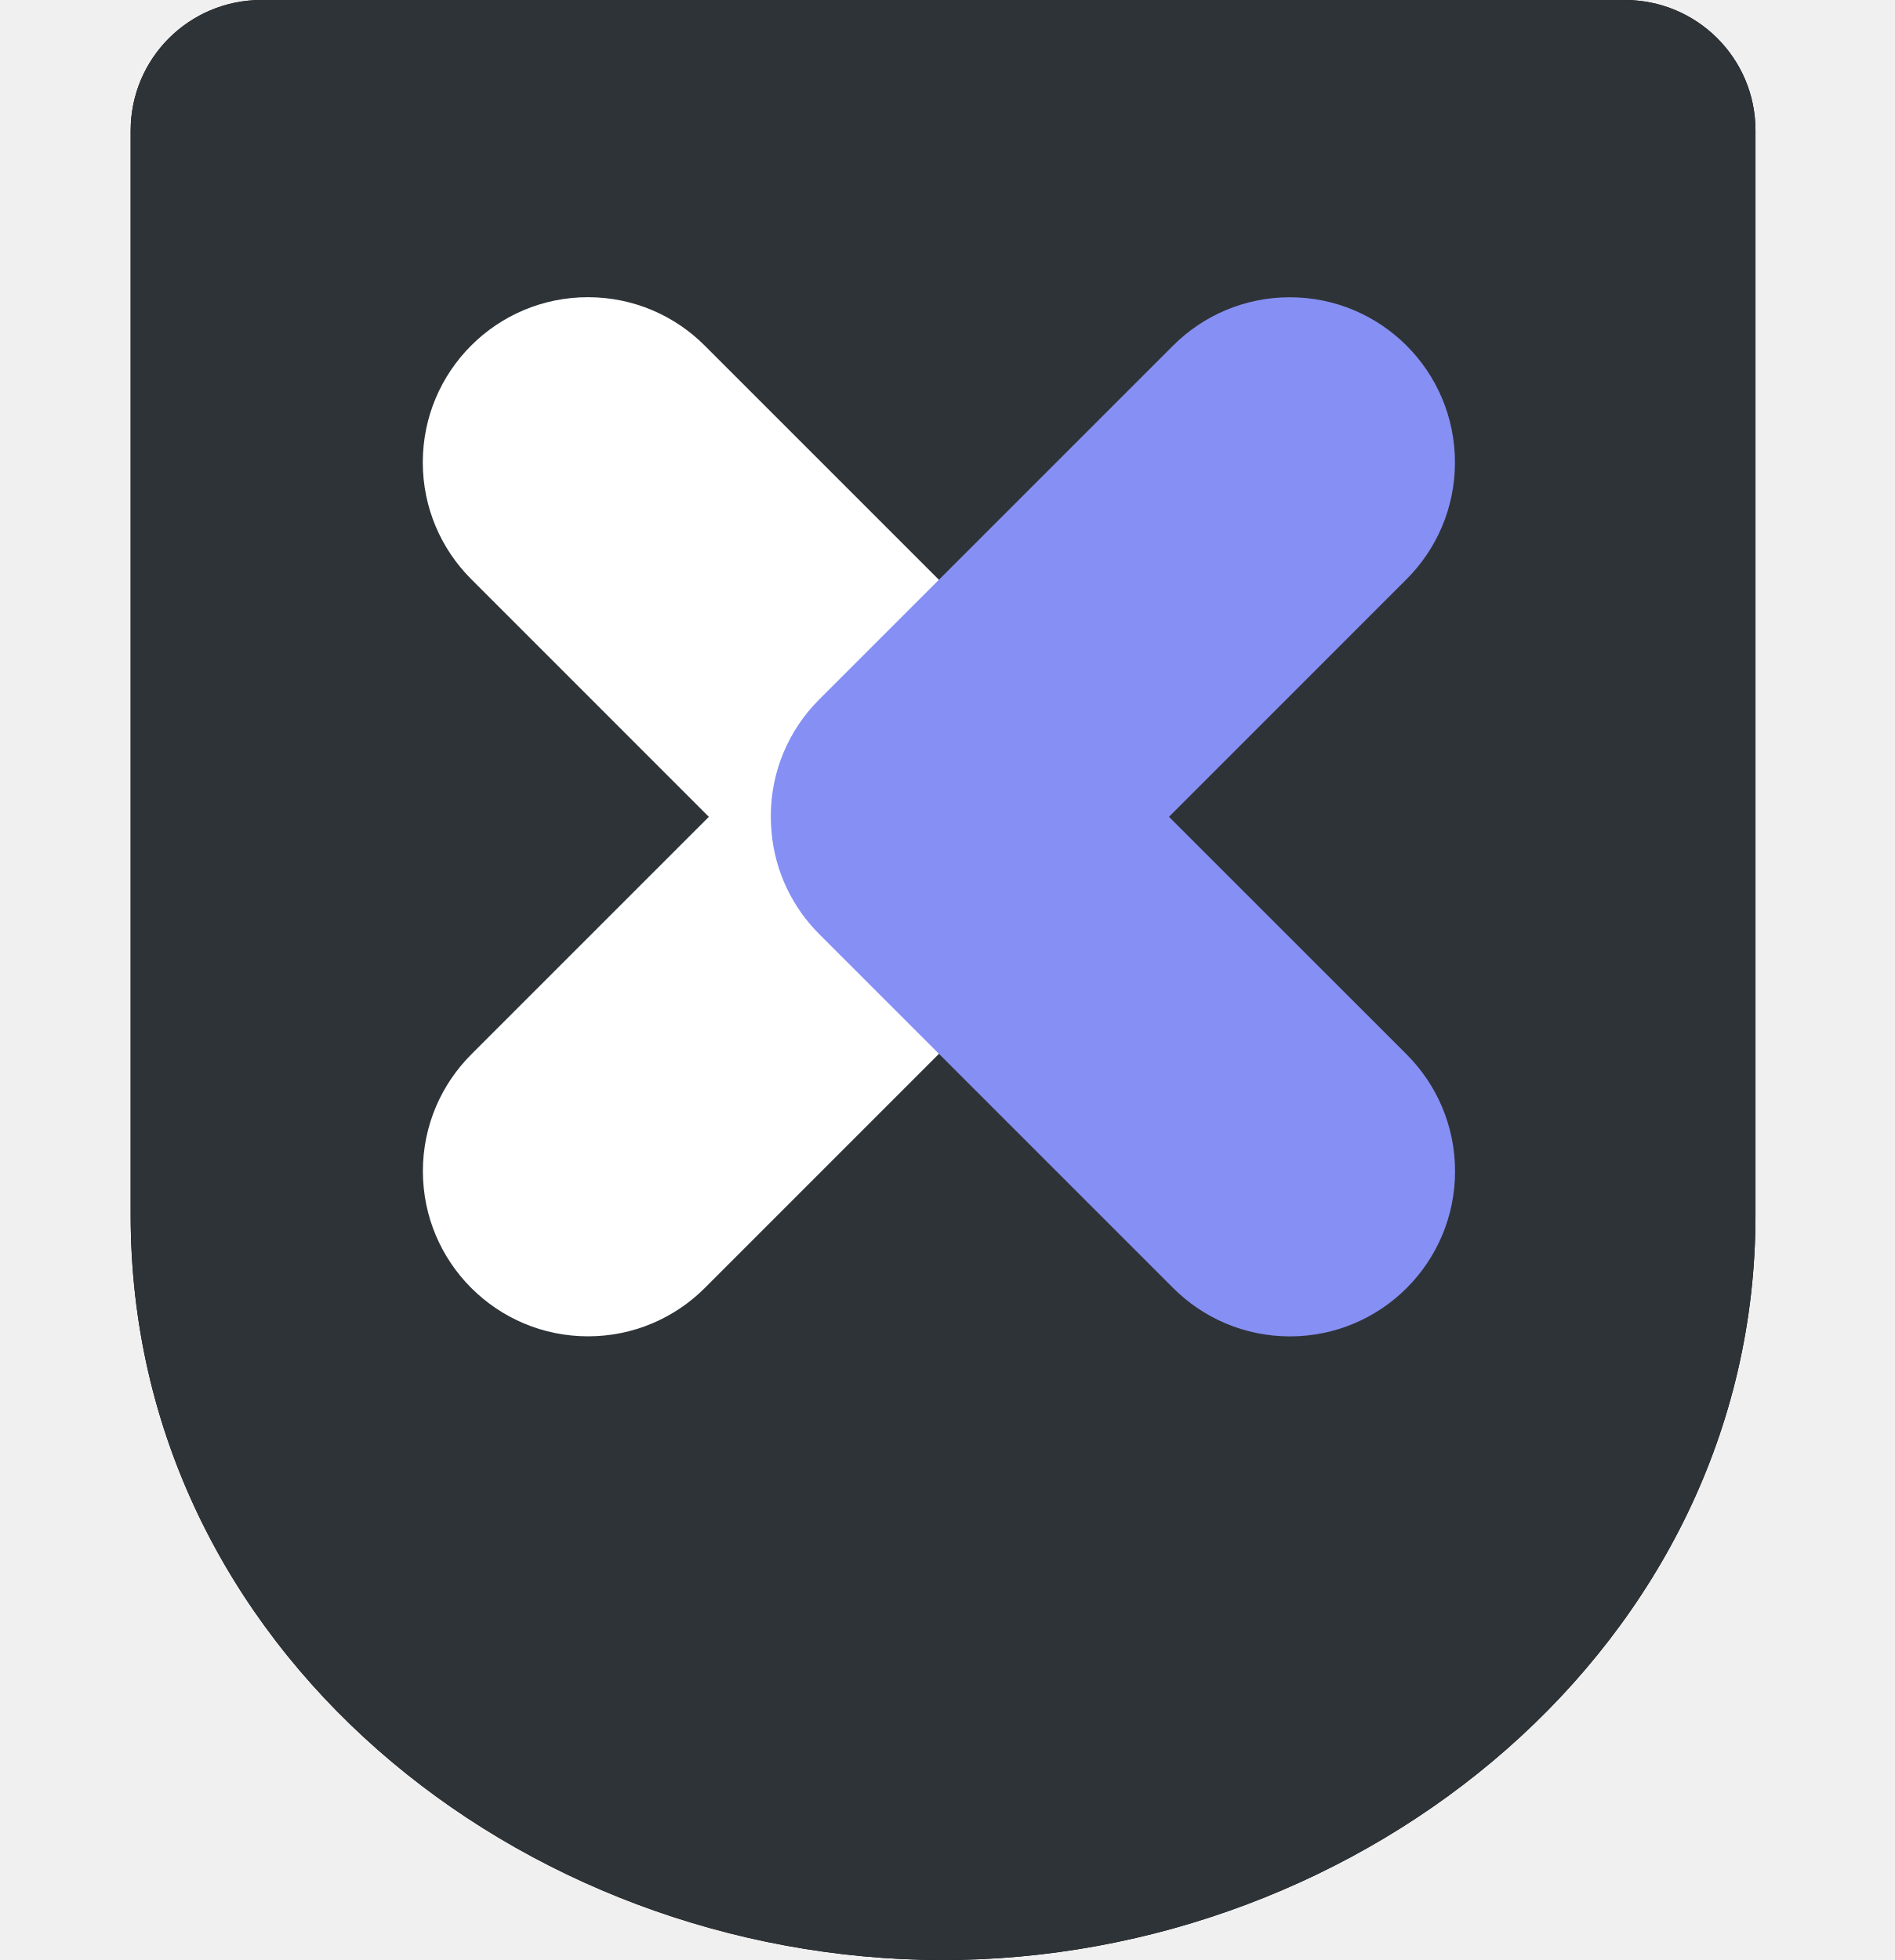
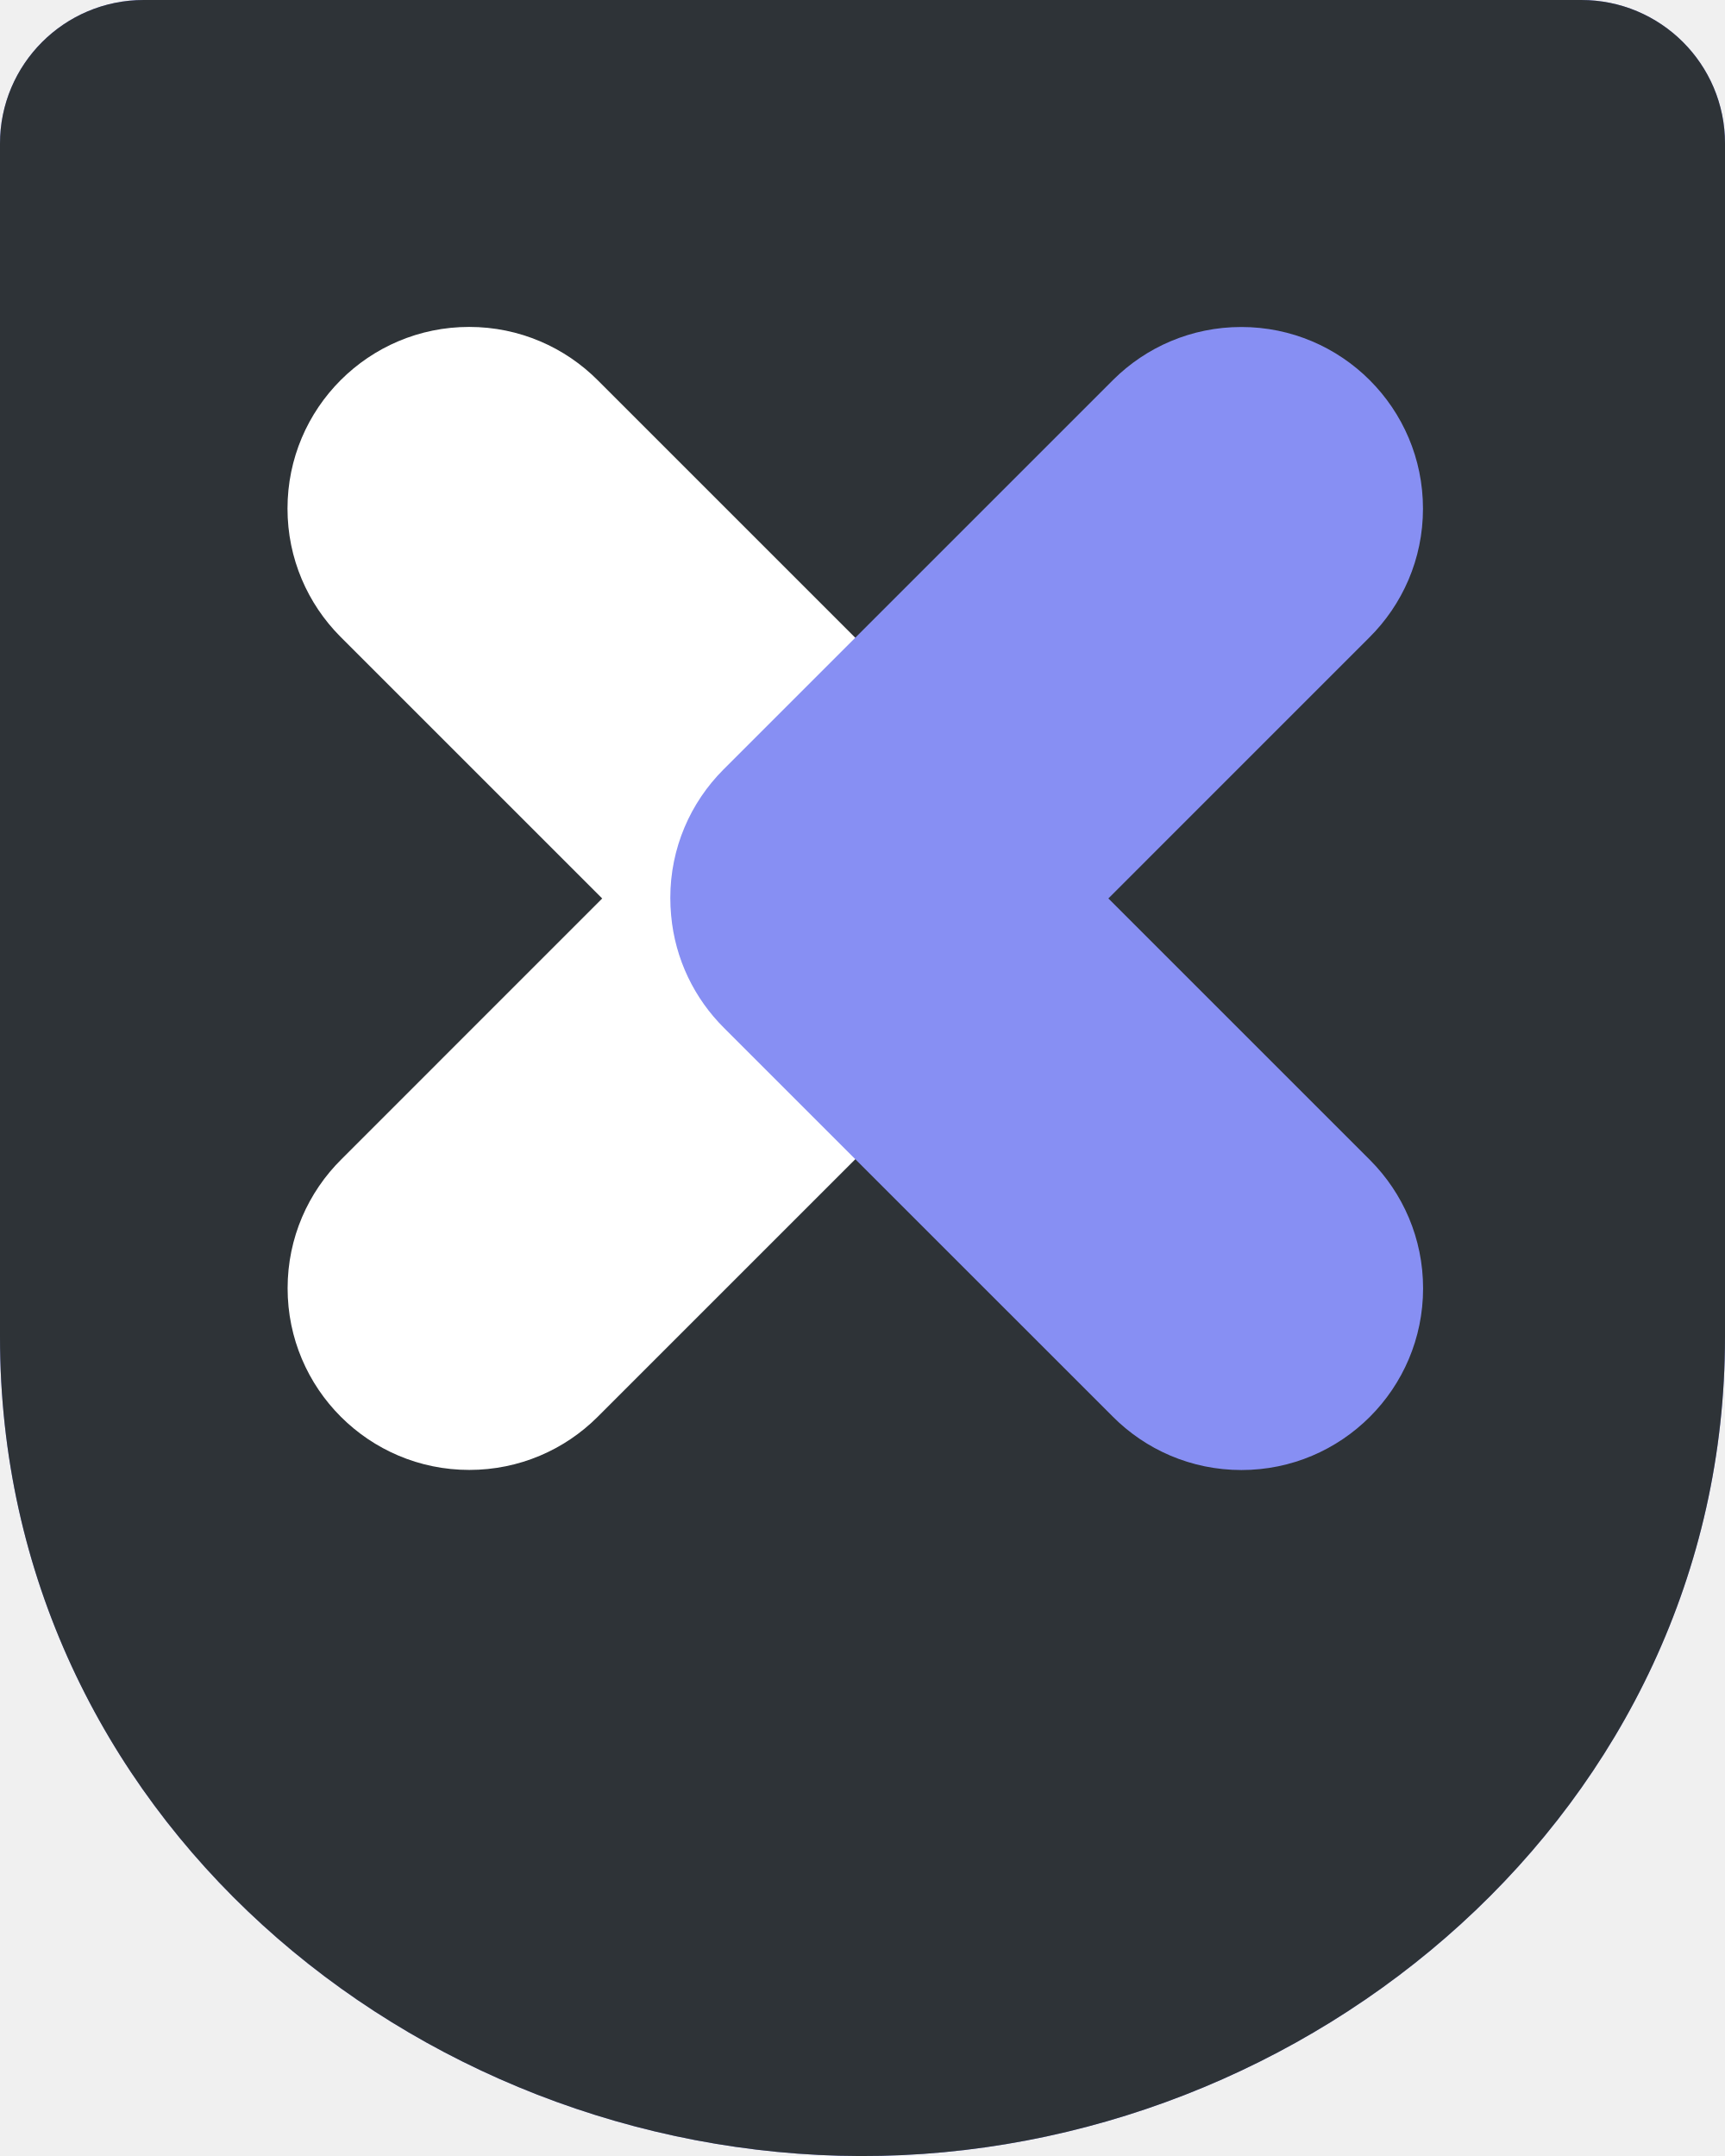
- <svg xmlns="http://www.w3.org/2000/svg" width="58" height="60" viewBox="0 0 58 60" fill="none">
-   <path d="M49.737 0H8C5.791 0 4 1.789 4 3.998V37.203C4 50.481 15.91 59.968 28.806 60.001C41.739 60.033 53.737 50.355 53.737 37.203V3.994C53.737 1.785 51.947 0 49.737 0Z" fill="black" />
-   <path d="M49.737 0H8C5.791 0 4 1.789 4 3.998V37.203C4 50.481 15.91 59.968 28.806 60.001C41.739 60.033 53.737 50.355 53.737 37.203V3.994C53.737 1.785 51.947 0 49.737 0Z" fill="#2E3337" />
-   <path fill-rule="evenodd" clip-rule="evenodd" d="M17.997 9.098C19.4 9.098 20.669 9.669 21.584 10.591L32.392 21.399C33.214 22.215 33.757 23.311 33.865 24.532C33.881 24.693 33.889 24.855 33.889 25.02C33.889 26.411 33.327 27.671 32.417 28.585L21.566 39.437C20.652 40.346 19.392 40.908 18 40.908C15.209 40.908 12.945 38.645 12.945 35.852C12.945 34.449 13.517 33.179 14.441 32.263L21.699 25.005L14.413 17.718L14.413 17.718C13.504 16.804 12.942 15.544 12.942 14.153C12.942 11.361 15.205 9.098 17.997 9.098Z" fill="white" />
-   <path fill-rule="evenodd" clip-rule="evenodd" d="M39.486 40.91C38.084 40.91 36.815 40.339 35.899 39.417L25.091 28.609C24.269 27.793 23.726 26.697 23.618 25.476C23.602 25.315 23.595 25.153 23.595 24.988C23.595 23.597 24.156 22.337 25.066 21.423L35.917 10.572C36.831 9.662 38.091 9.1 39.483 9.1C42.275 9.1 44.538 11.364 44.538 14.156C44.538 15.559 43.966 16.829 43.042 17.745L35.784 25.004L43.07 32.289L43.07 32.29C43.979 33.204 44.541 34.464 44.541 35.855C44.541 38.647 42.278 40.91 39.486 40.91Z" fill="#868FF3" />
+ <svg xmlns="http://www.w3.org/2000/svg" width="48" height="60" viewBox="0 0 48 60" fill="none">
+   <path d="M44 0H4C1.791 0 0 1.789 0 3.998V37.203C-9.80626e-05 50.481 11.494 59.968 23.939 60.001C36.421 60.033 48 50.355 48 37.203V3.994C48 1.785 46.209 0 44 0Z" fill="#878FF3" />
+   <path d="M44 0H4C1.791 0 0 1.789 0 3.998V37.203C-9.80626e-05 50.481 11.494 59.968 23.939 60.001C36.421 60.033 48 50.355 48 37.203V3.994C48 1.785 46.209 0 44 0Z" fill="#2E3337" />
+   <path d="M13.055 9.098C14.458 9.098 15.726 9.669 16.642 10.591L27.45 21.399C28.272 22.215 28.815 23.311 28.923 24.532C28.939 24.692 28.947 24.855 28.947 25.019C28.947 26.411 28.385 27.671 27.475 28.585L16.624 39.436C15.71 40.346 14.45 40.907 13.059 40.907C10.267 40.908 8.003 38.644 8.003 35.852C8.003 34.449 8.575 33.179 9.499 32.263L16.757 25.004L9.471 17.718C8.562 16.804 8 15.544 8 14.153C8 11.361 10.263 9.098 13.055 9.098Z" fill="white" />
+   <path d="M34.544 40.91C33.141 40.91 31.872 40.339 30.957 39.416L20.148 28.608C19.327 27.792 18.784 26.696 18.675 25.475C18.66 25.315 18.652 25.152 18.652 24.988C18.652 23.596 19.214 22.337 20.124 21.422L30.975 10.571C31.889 9.662 33.149 9.1 34.54 9.1C37.332 9.1 39.596 11.363 39.596 14.155C39.596 15.559 39.024 16.828 38.1 17.744L30.842 25.003L38.128 32.289C39.037 33.203 39.599 34.463 39.599 35.854C39.599 38.646 37.336 40.91 34.544 40.91Z" fill="#878FF3" />
</svg>
